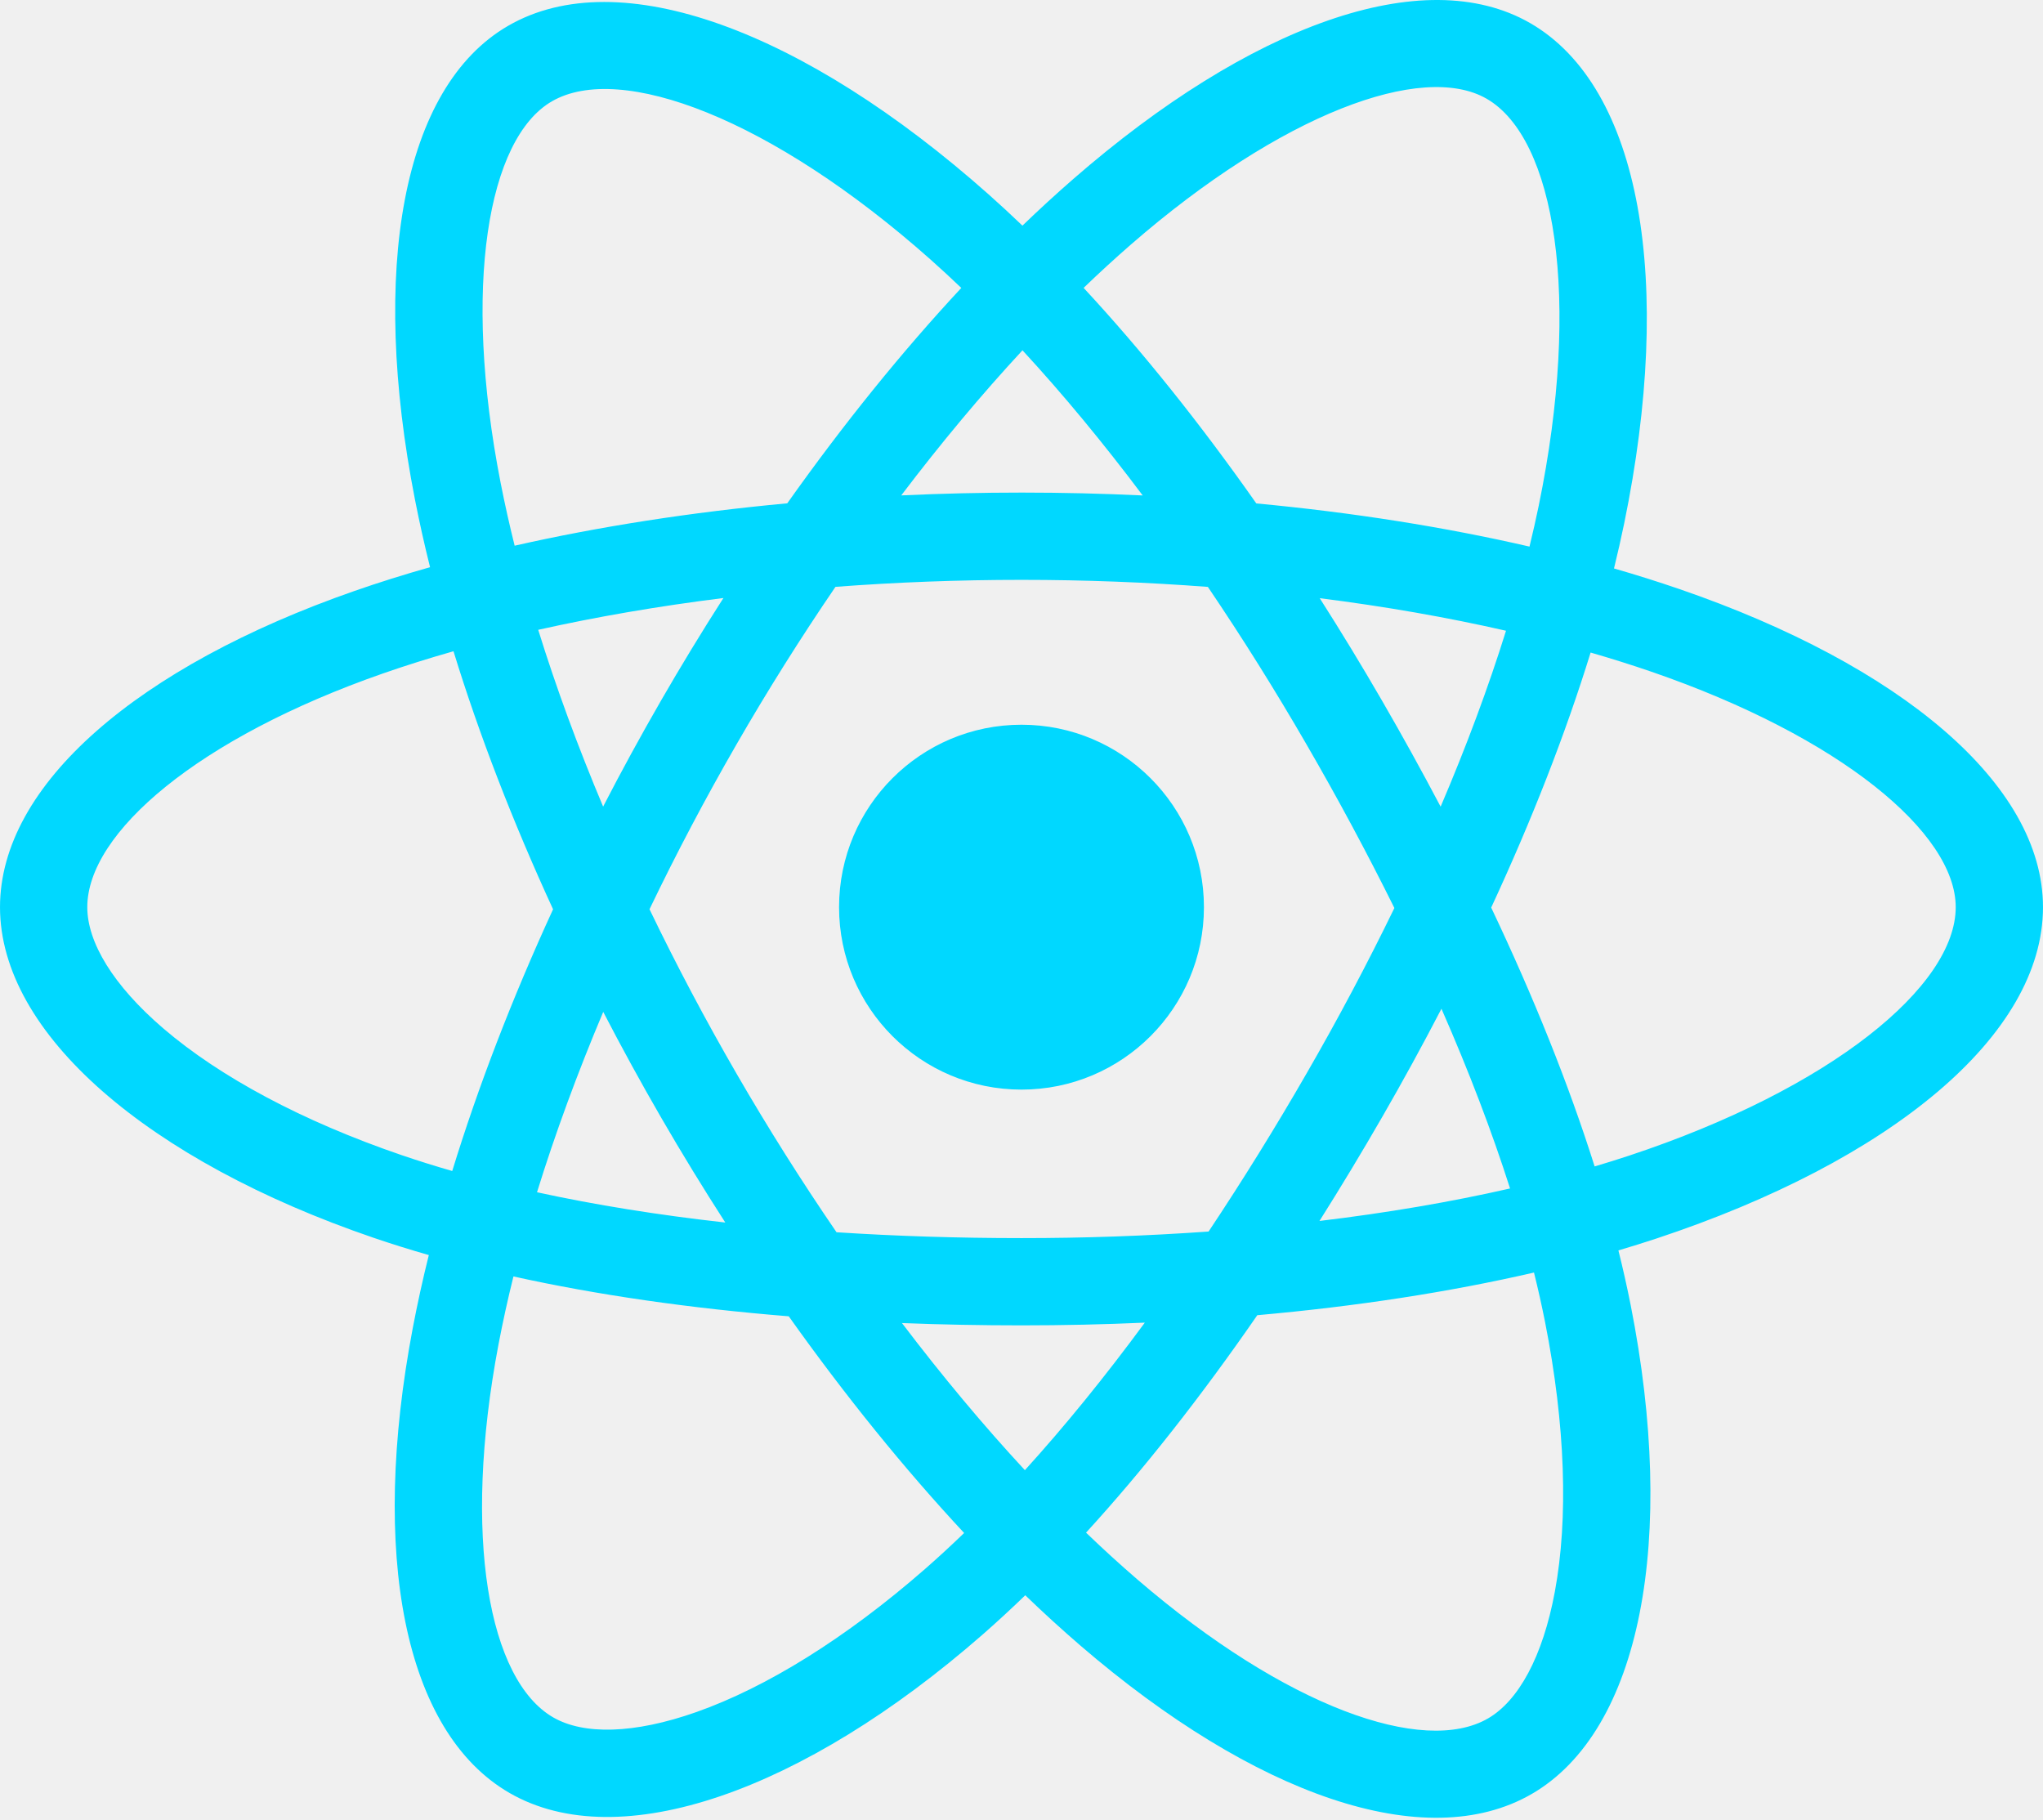
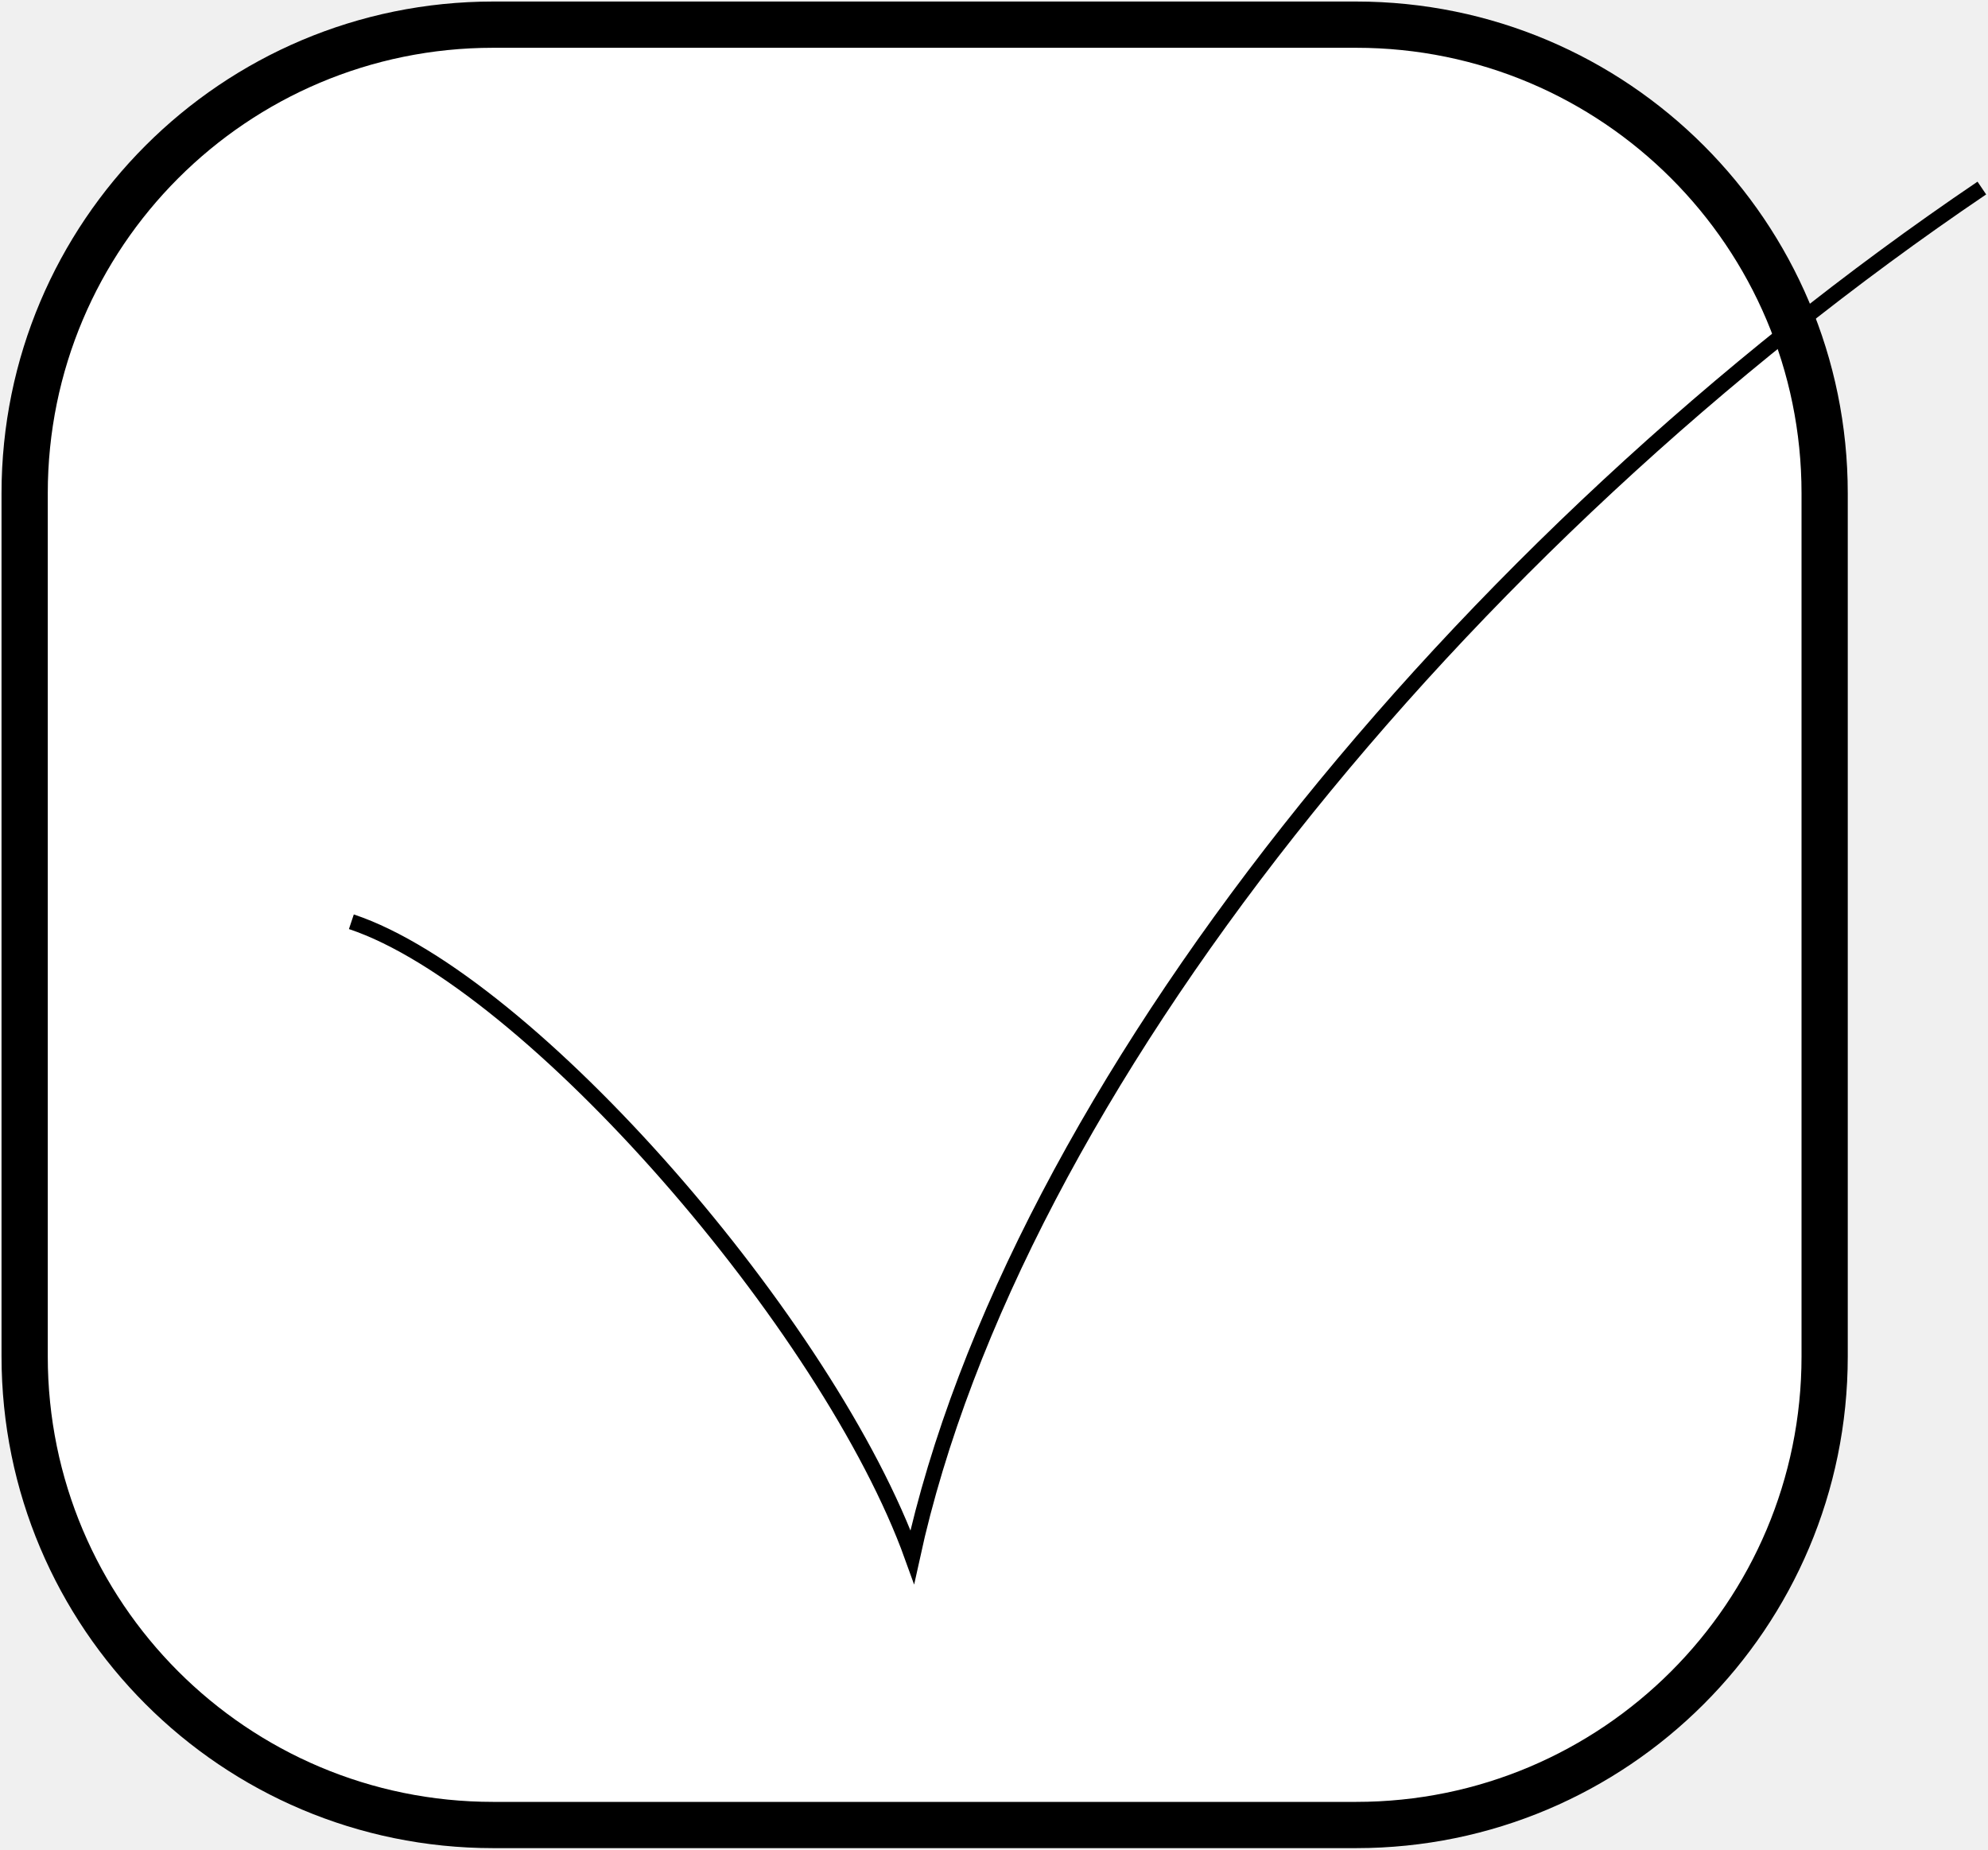
- <svg xmlns="http://www.w3.org/2000/svg" aria-hidden="true" role="img" class="iconify iconify--logos" width="35.93" height="32" preserveAspectRatio="xMidYMid meet" viewBox="0 0 256 228">
-   <path fill="#00D8FF" d="M210.483 73.824a171.49 171.49 0 0 0-8.24-2.597c.465-1.9.893-3.777 1.273-5.621c6.238-30.281 2.16-54.676-11.769-62.708c-13.355-7.7-35.196.329-57.254 19.526a171.23 171.23 0 0 0-6.375 5.848a155.866 155.866 0 0 0-4.241-3.917C100.759 3.829 77.587-4.822 63.673 3.233C50.33 10.957 46.379 33.89 51.995 62.588a170.974 170.974 0 0 0 1.892 8.48c-3.28.932-6.445 1.924-9.474 2.98C17.309 83.498 0 98.307 0 113.668c0 15.865 18.582 31.778 46.812 41.427a145.52 145.52 0 0 0 6.921 2.165a167.467 167.467 0 0 0-2.01 9.138c-5.354 28.2-1.173 50.591 12.134 58.266c13.744 7.926 36.812-.22 59.273-19.855a145.567 145.567 0 0 0 5.342-4.923a168.064 168.064 0 0 0 6.92 6.314c21.758 18.722 43.246 26.282 56.54 18.586c13.731-7.949 18.194-32.003 12.4-61.268a145.016 145.016 0 0 0-1.535-6.842c1.62-.48 3.21-.974 4.76-1.488c29.348-9.723 48.443-25.443 48.443-41.52c0-15.417-17.868-30.326-45.517-39.844Zm-6.365 70.984c-1.4.463-2.836.91-4.3 1.345c-3.24-10.257-7.612-21.163-12.963-32.432c5.106-11 9.31-21.767 12.459-31.957c2.619.758 5.16 1.557 7.61 2.4c23.69 8.156 38.14 20.213 38.14 29.504c0 9.896-15.606 22.743-40.946 31.14Zm-10.514 20.834c2.562 12.94 2.927 24.64 1.23 33.787c-1.524 8.219-4.59 13.698-8.382 15.893c-8.067 4.67-25.32-1.4-43.927-17.412a156.726 156.726 0 0 1-6.437-5.87c7.214-7.889 14.423-17.06 21.459-27.246c12.376-1.098 24.068-2.894 34.671-5.345a134.17 134.17 0 0 1 1.386 6.193ZM87.276 214.515c-7.882 2.783-14.16 2.863-17.955.675c-8.075-4.657-11.432-22.636-6.853-46.752a156.923 156.923 0 0 1 1.869-8.499c10.486 2.32 22.093 3.988 34.498 4.994c7.084 9.967 14.501 19.128 21.976 27.15a134.668 134.668 0 0 1-4.877 4.492c-9.933 8.682-19.886 14.842-28.658 17.94ZM50.35 144.747c-12.483-4.267-22.792-9.812-29.858-15.863c-6.35-5.437-9.555-10.836-9.555-15.216c0-9.322 13.897-21.212 37.076-29.293c2.813-.98 5.757-1.905 8.812-2.773c3.204 10.42 7.406 21.315 12.477 32.332c-5.137 11.18-9.399 22.249-12.634 32.792a134.718 134.718 0 0 1-6.318-1.979Zm12.378-84.26c-4.811-24.587-1.616-43.134 6.425-47.789c8.564-4.958 27.502 2.111 47.463 19.835a144.318 144.318 0 0 1 3.841 3.545c-7.438 7.987-14.787 17.08-21.808 26.988c-12.04 1.116-23.565 2.908-34.161 5.309a160.342 160.342 0 0 1-1.76-7.887Zm110.427 27.268a347.8 347.8 0 0 0-7.785-12.803c8.168 1.033 15.994 2.404 23.343 4.08c-2.206 7.072-4.956 14.465-8.193 22.045a381.151 381.151 0 0 0-7.365-13.322Zm-45.032-43.861c5.044 5.465 10.096 11.566 15.065 18.186a322.04 322.04 0 0 0-30.257-.006c4.974-6.559 10.069-12.652 15.192-18.18ZM82.802 87.83a323.167 323.167 0 0 0-7.227 13.238c-3.184-7.553-5.909-14.98-8.134-22.152c7.304-1.634 15.093-2.97 23.209-3.984a321.524 321.524 0 0 0-7.848 12.897Zm8.081 65.352c-8.385-.936-16.291-2.203-23.593-3.793c2.26-7.3 5.045-14.885 8.298-22.6a321.187 321.187 0 0 0 7.257 13.246c2.594 4.48 5.28 8.868 8.038 13.147Zm37.542 31.03c-5.184-5.592-10.354-11.779-15.403-18.433c4.902.192 9.899.29 14.978.29c5.218 0 10.376-.117 15.453-.343c-4.985 6.774-10.018 12.97-15.028 18.486Zm52.198-57.817c3.422 7.8 6.306 15.345 8.596 22.52c-7.422 1.694-15.436 3.058-23.88 4.071a382.417 382.417 0 0 0 7.859-13.026a347.403 347.403 0 0 0 7.425-13.565Zm-16.898 8.101a358.557 358.557 0 0 1-12.281 19.815a329.4 329.4 0 0 1-23.444.823c-7.967 0-15.716-.248-23.178-.732a310.202 310.202 0 0 1-12.513-19.846h.001a307.41 307.41 0 0 1-10.923-20.627a310.278 310.278 0 0 1 10.89-20.637l-.001.001a307.318 307.318 0 0 1 12.413-19.761c7.613-.576 15.42-.876 23.31-.876H128c7.926 0 15.743.303 23.354.883a329.357 329.357 0 0 1 12.335 19.695a358.489 358.489 0 0 1 11.036 20.54a329.472 329.472 0 0 1-11 20.722Zm22.56-122.124c8.572 4.944 11.906 24.881 6.52 51.026c-.344 1.668-.73 3.367-1.15 5.09c-10.622-2.452-22.155-4.275-34.23-5.408c-7.034-10.017-14.323-19.124-21.64-27.008a160.789 160.789 0 0 1 5.888-5.4c18.9-16.447 36.564-22.941 44.612-18.3ZM128 90.808c12.625 0 22.86 10.235 22.86 22.86s-10.235 22.86-22.86 22.86s-22.86-10.235-22.86-22.86s10.235-22.86 22.86-22.86Z" />
+ <svg xmlns="http://www.w3.org/2000/svg" width="645" height="600" viewBox="0 0 645 600" fill="none">
+   <rect x="8" y="8" width="584" height="584" rx="152" fill="white" stroke="black" stroke-width="15" />
+   <path d="M114 299C172 318.333 269 430 296 505C329 354 473 176 643 61" stroke="black" stroke-width="5" />
</svg>
